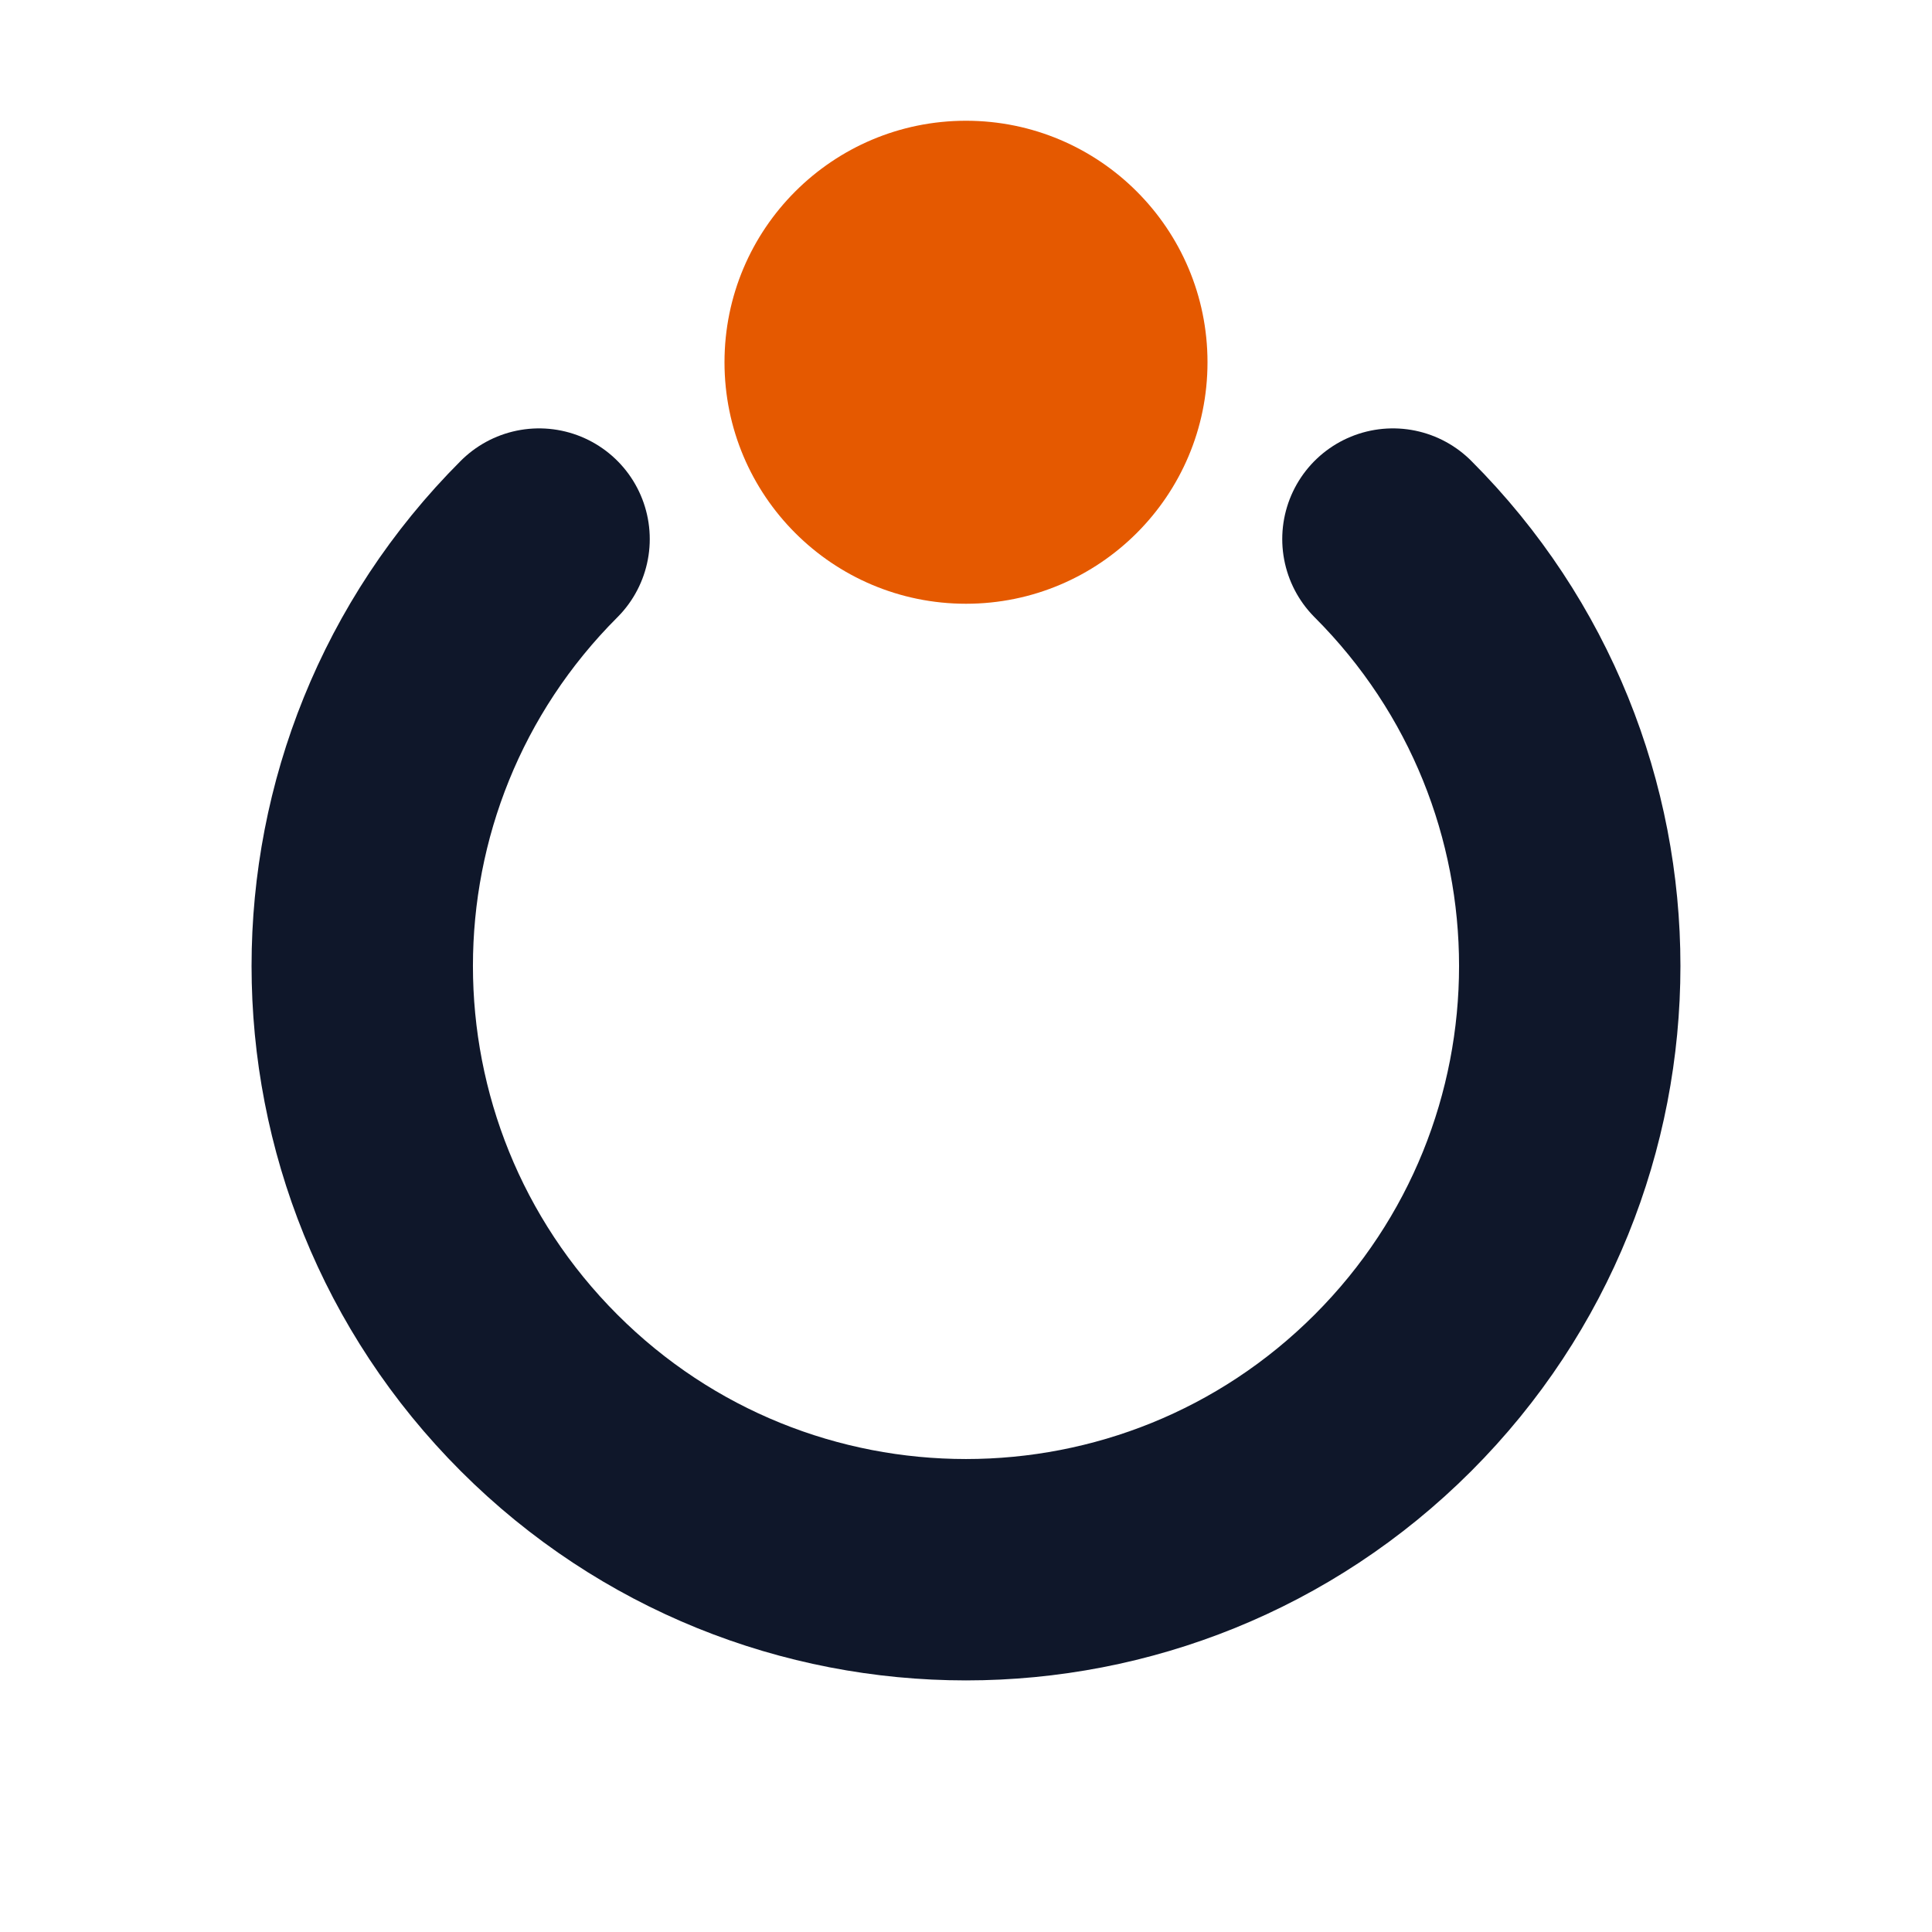
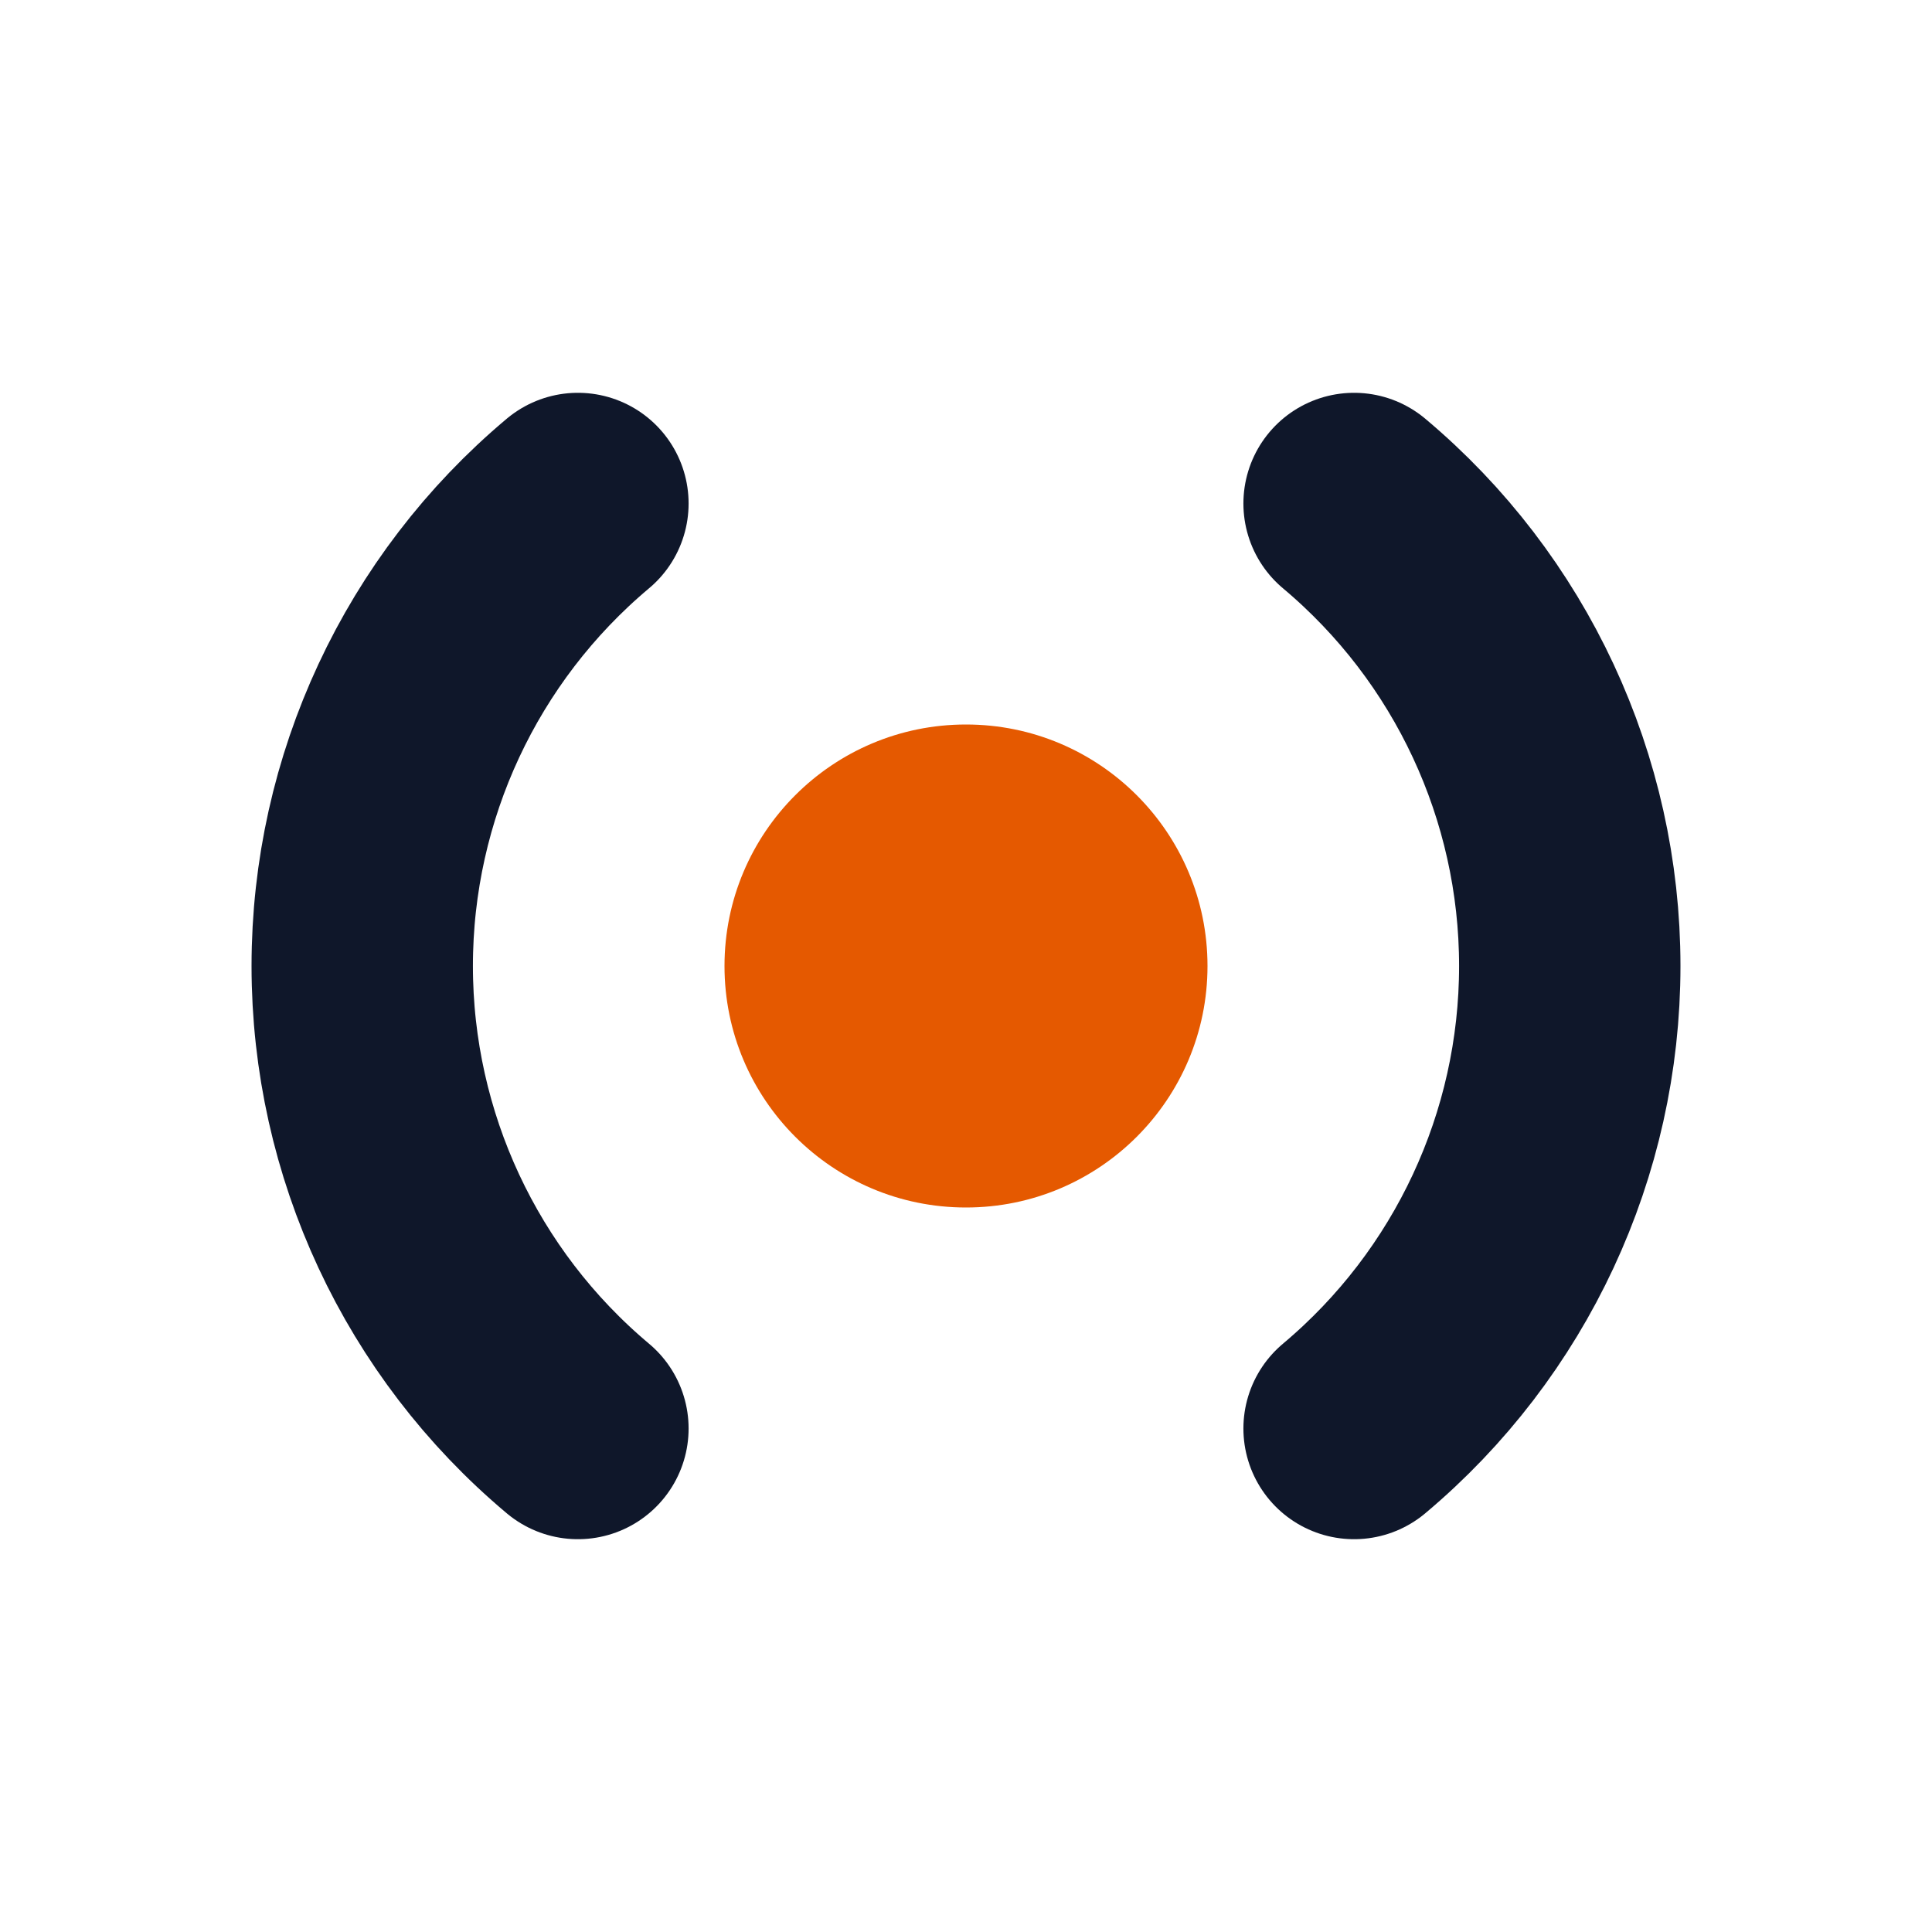
<svg xmlns="http://www.w3.org/2000/svg" viewBox="0 0 48 48">
  <style>.ink,.accent{fill:none;stroke-width:5.5;stroke-linecap:round;stroke-linejoin:round}.ink{stroke:#0f172a}.accent{stroke:#e55900}.ink-f{fill:#0f172a}.accent-f{fill:#e55900}@media (prefers-color-scheme:dark){.ink{stroke:#e2e8f0}.accent{stroke:#ff7728}.ink-f{fill:#e2e8f0}.accent-f{fill:#ff7728}}</style>
-   <path class="ink" d="M34.607 13.393A15 15 0 1 1 13.393 13.393" />
-   <circle class="accent-f" cx="24" cy="9" r="6" />
+   <path class="ink" d="M14.358 35.491A15 15 0 0 1 14.358 12.509" />
+   <path class="ink" d="M33.642 12.509A15 15 0 0 1 33.642 35.491" />
+   <circle class="accent-f" cx="24" cy="24" r="6" />
</svg>
